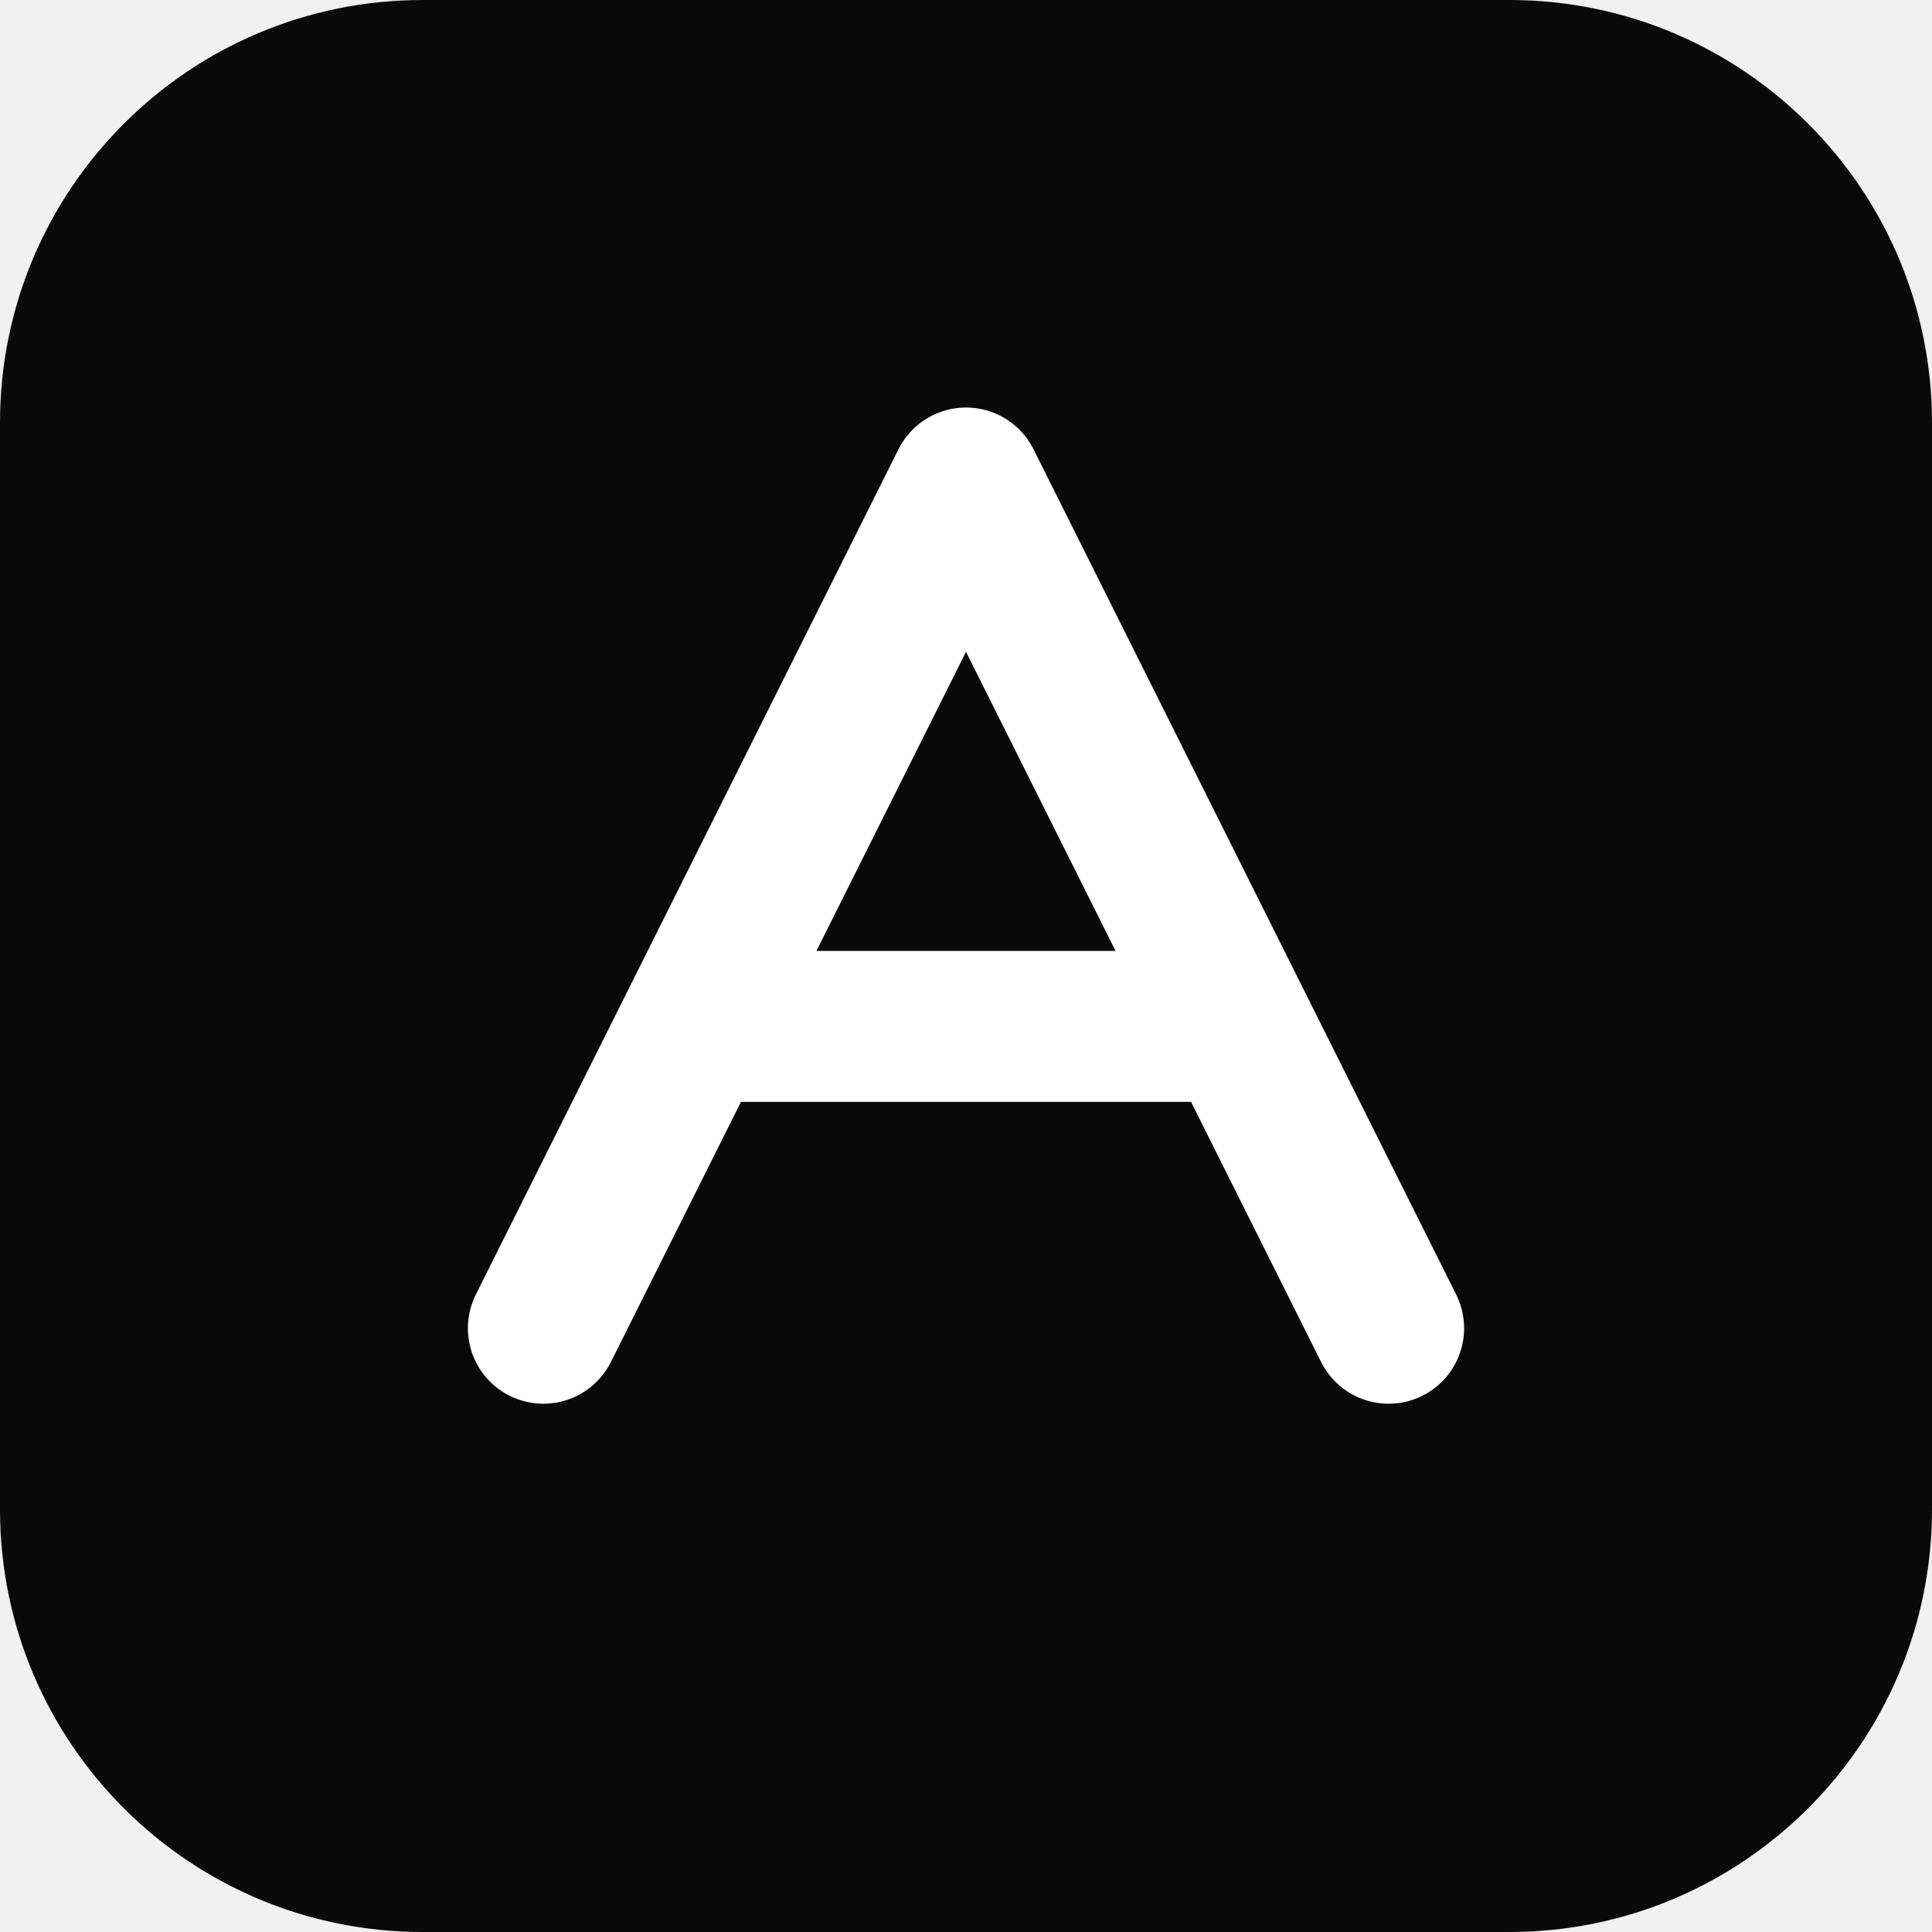
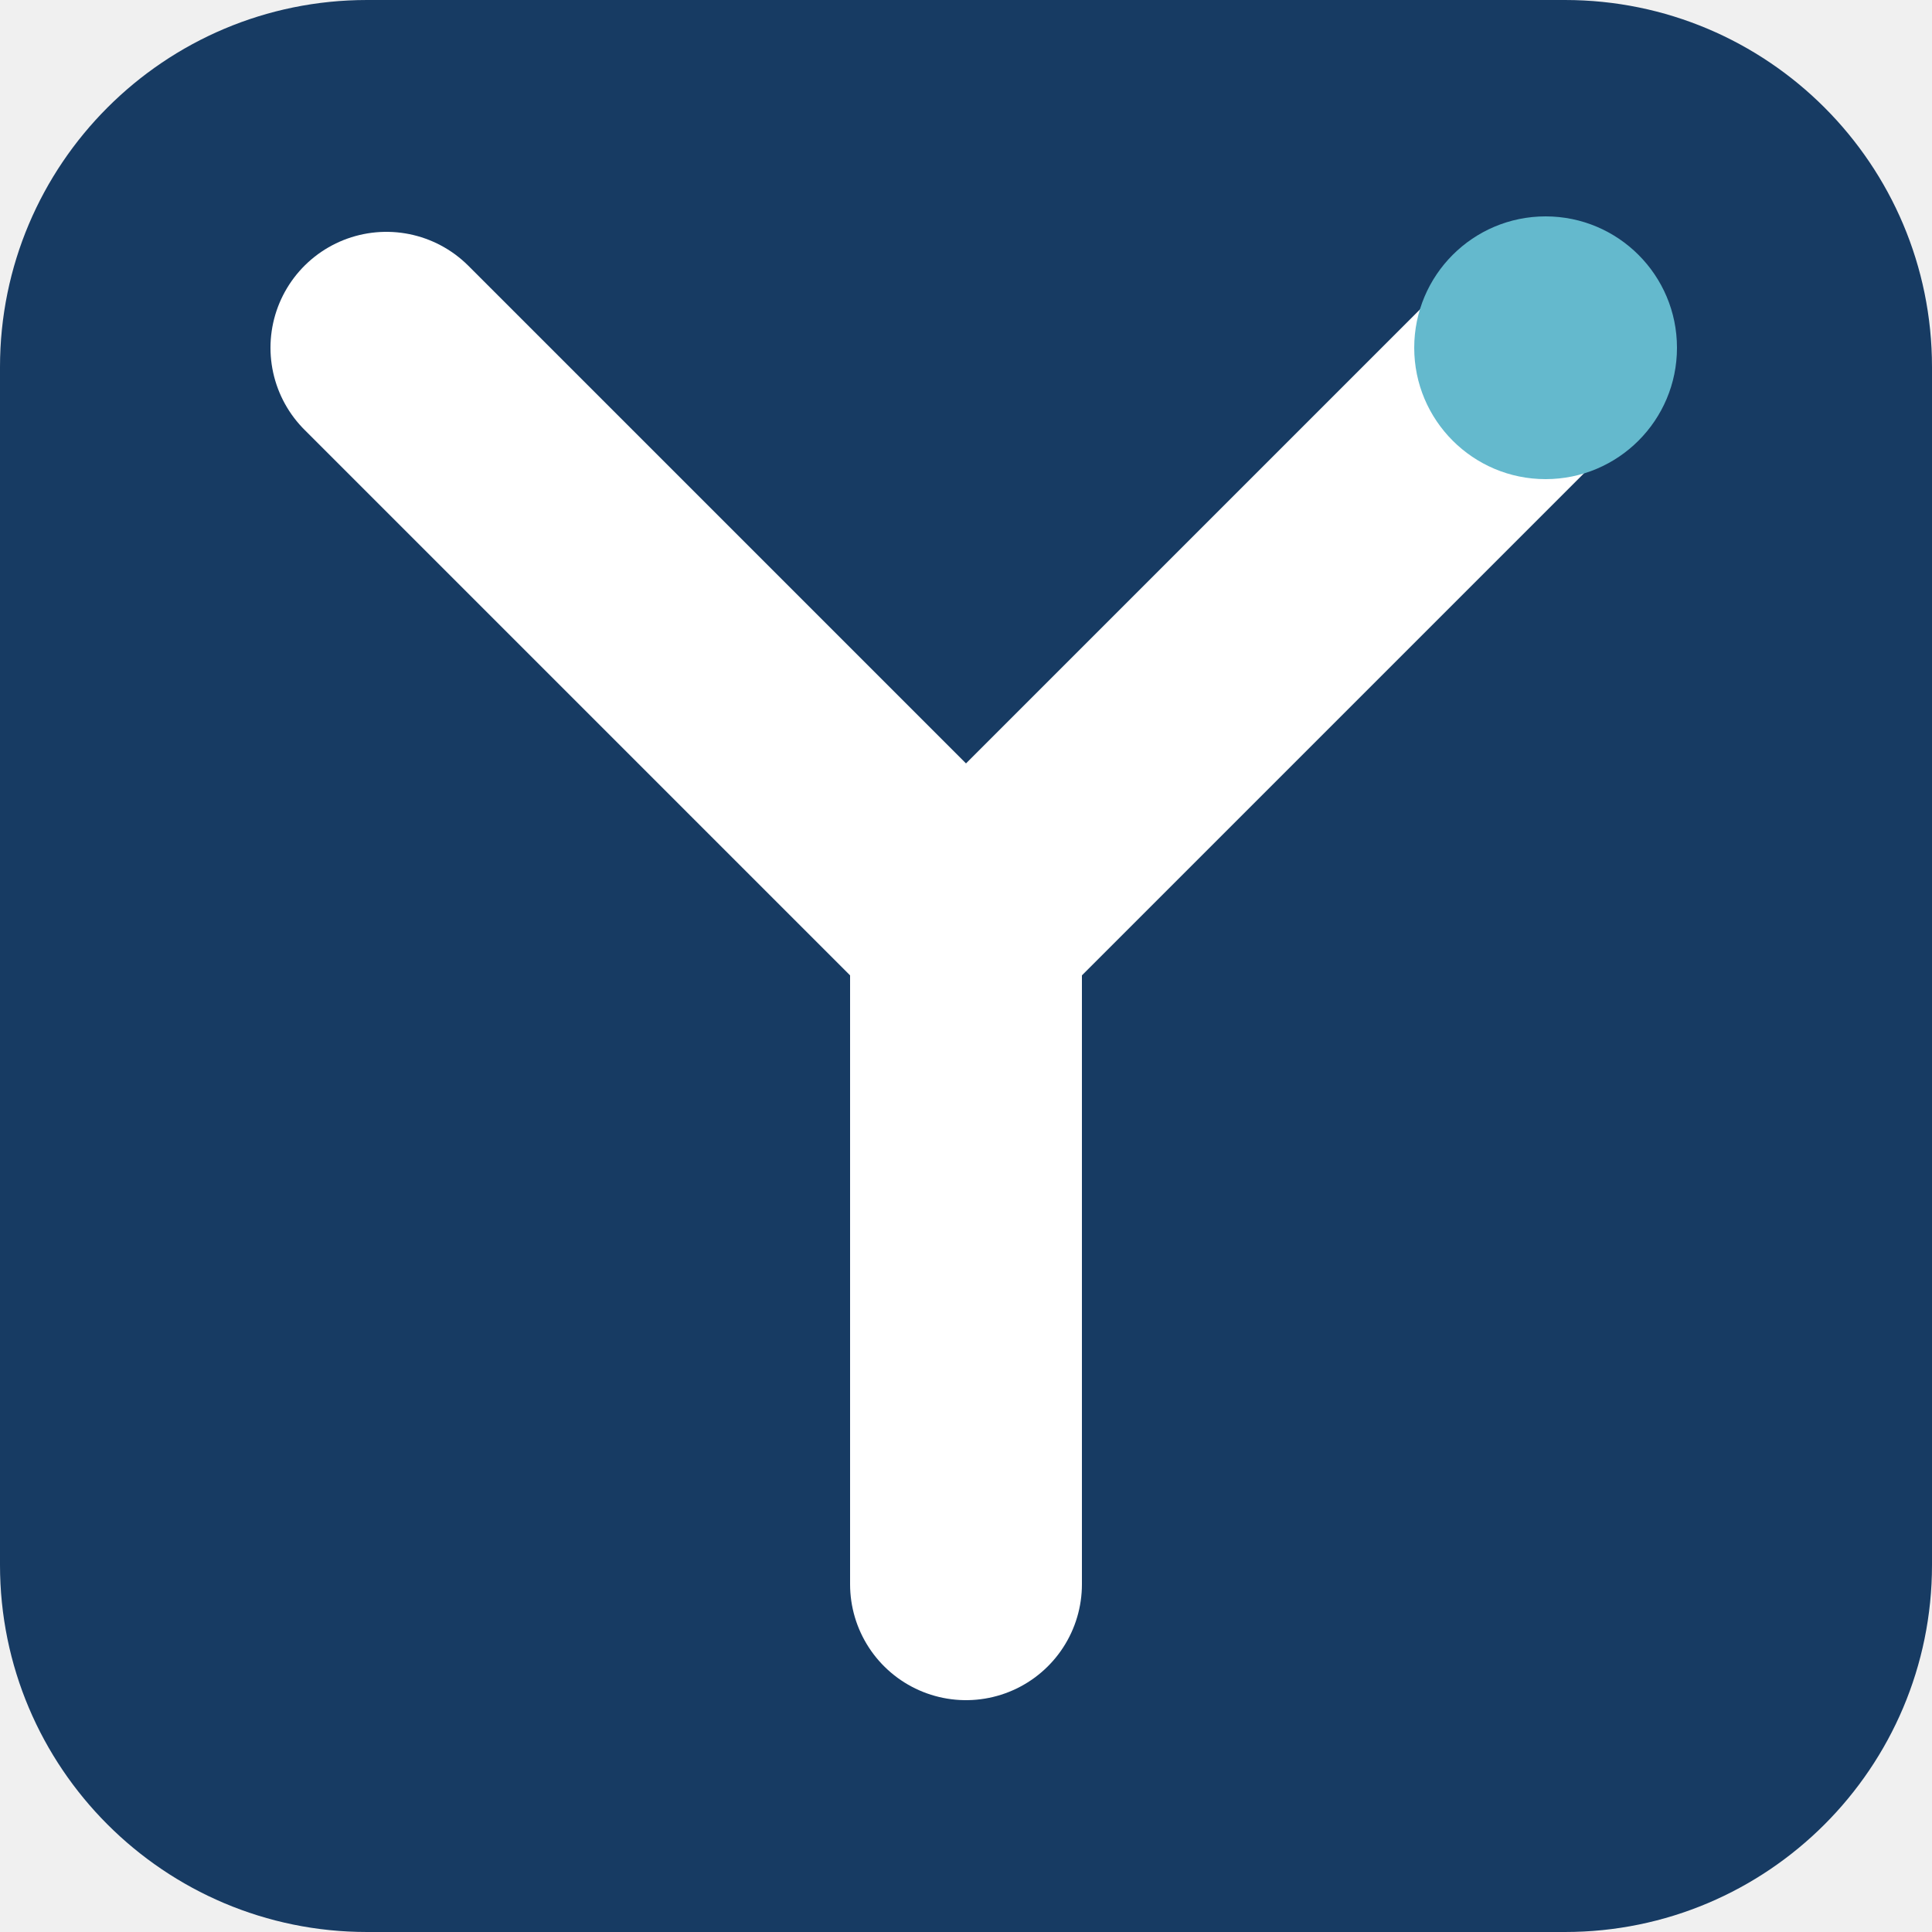
- <svg xmlns="http://www.w3.org/2000/svg" viewBox="0 0 64 64">
-   <rect width="64" height="64" rx="14" fill="#0a0a0a" />
-   <path d="M18 44 L32 16 L46 44 M24 34 H40" stroke="#fff" stroke-width="5" fill="none" stroke-linecap="round" stroke-linejoin="round" />
+ <svg xmlns="http://www.w3.org/2000/svg" viewBox="0 0 100 100">
+   <rect width="100" height="100" rx="19" fill="#173B63" />
+   <path d="M 20 18 L 50 48 L 80 18 M 50 48 V 82" fill="none" stroke="#FFFFFF" stroke-width="12" stroke-linejoin="round" stroke-linecap="round" />
+   <circle cx="80" cy="18" r="6.8" fill="#64B9CD" />
</svg>
